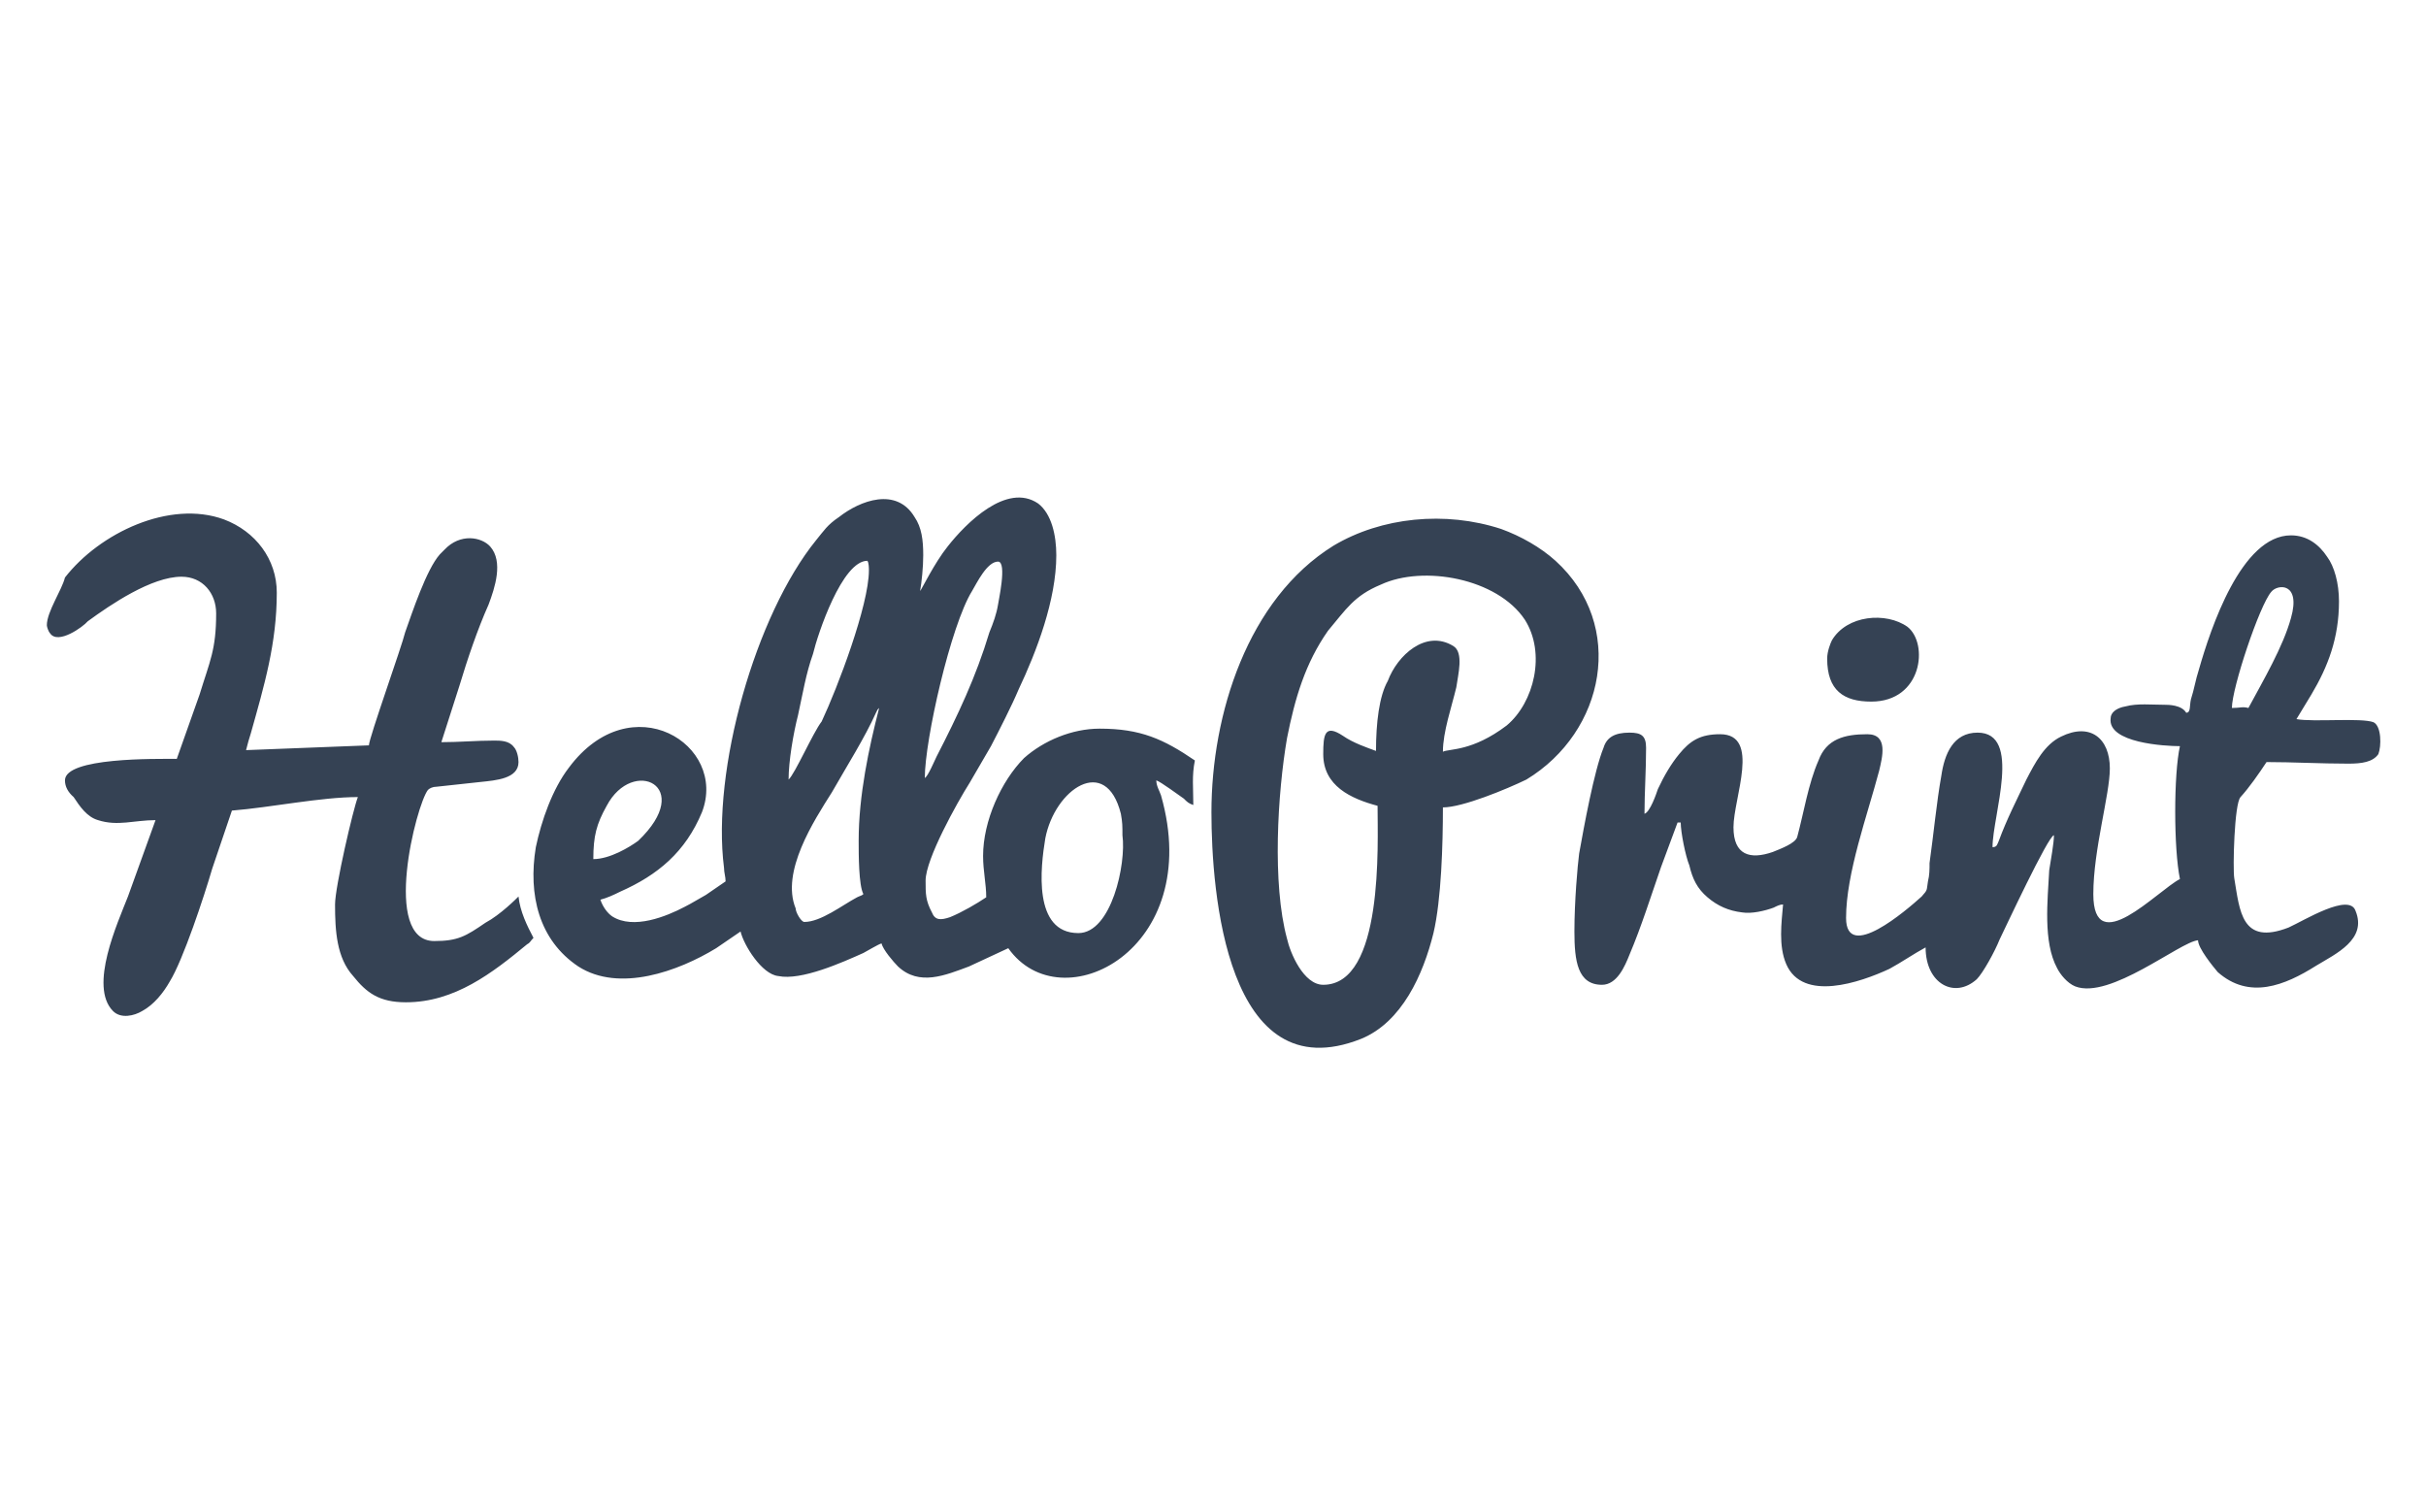
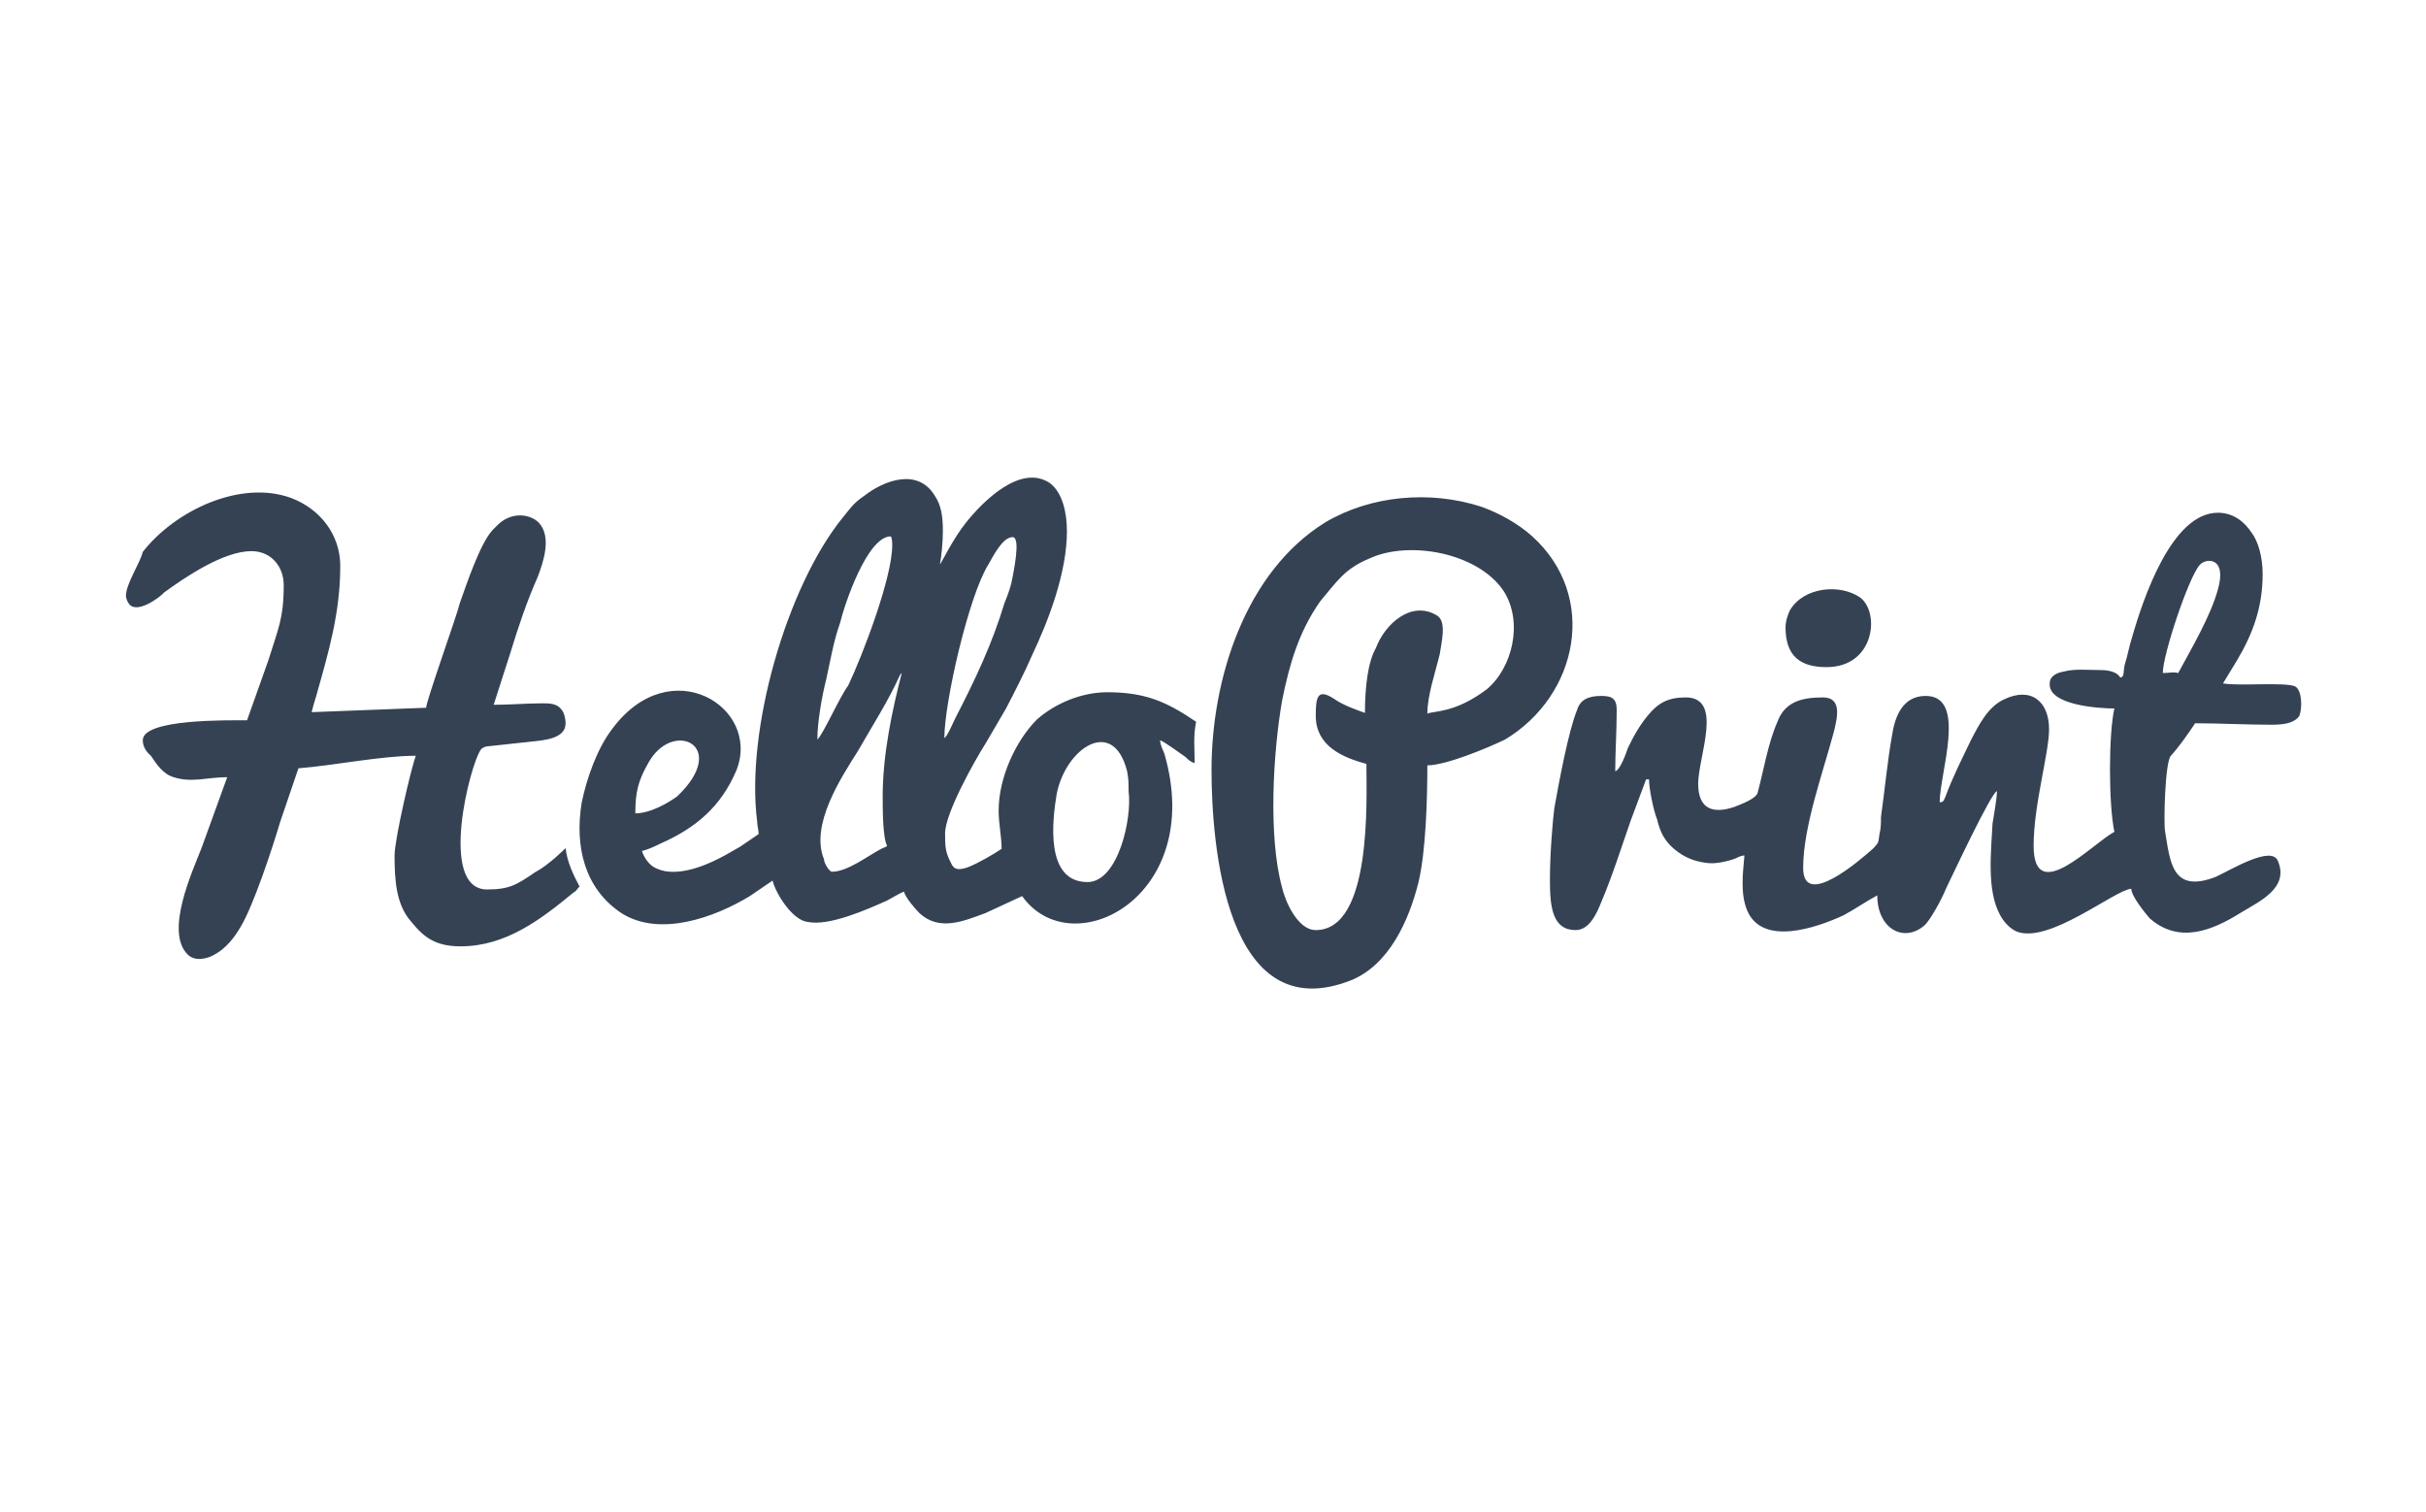
<svg xmlns="http://www.w3.org/2000/svg" width="122" height="76" viewBox="0 0 122 76">
-   <path fill="#354254" d="M89.886,8.12 C89.886,9.72 90.717,10.28 92.103,10.28 C94.677,10.28 94.994,7.36 93.925,6.52 C92.856,5.76 90.876,5.92 90.123,7.2 C90.044,7.36 89.886,7.76 89.886,8.12 Z M58.921,15.84 C58.921,19.84 59.673,29.92 66.444,27.24 C68.503,26.4 69.572,24 70.087,21.92 C70.483,20.24 70.562,17.44 70.562,15.6 C71.552,15.6 73.77,14.68 74.76,14.2 C78.719,11.8 79.789,6.44 76.225,3.2 C75.472,2.52 74.483,1.96 73.493,1.6 C70.681,0.68 67.474,1 65.058,2.44 C60.742,5.12 58.921,10.92 58.921,15.84 Z M67.197,12.76 C66.761,12.6 66.048,12.36 65.534,12 C64.623,11.4 64.544,11.92 64.544,12.92 C64.544,14.52 65.93,15.16 67.276,15.52 C67.276,17.44 67.593,24.52 64.544,24.52 C63.554,24.52 62.881,22.92 62.722,22.2 C61.97,19.44 62.247,14.88 62.722,12.12 C63.118,10.12 63.633,8.36 64.781,6.72 C65.692,5.64 66.088,4.96 67.434,4.4 C69.572,3.4 73.295,4.08 74.681,6.16 C75.75,7.84 75.156,10.32 73.77,11.48 C72.028,12.8 70.879,12.64 70.562,12.8 C70.562,11.8 70.998,10.56 71.236,9.56 C71.315,8.96 71.632,7.8 71.077,7.48 C69.691,6.64 68.266,7.96 67.791,9.24 C67.355,10 67.197,11.36 67.197,12.76 Z M0.356,6.44 C0.356,6.52 0.436,6.76 0.515,6.84 C0.911,7.44 2.178,6.52 2.415,6.24 C3.564,5.4 5.623,4 7.128,4 C8.197,4 8.87,4.84 8.87,5.84 C8.87,7.68 8.553,8.24 8.038,9.92 L6.89,13.16 C5.821,13.16 1.267,13.08 1.267,14.24 C1.267,14.56 1.426,14.84 1.703,15.08 C2.019,15.56 2.376,16.08 2.93,16.24 C3.92,16.56 4.752,16.24 5.821,16.24 L4.435,20.08 C3.92,21.4 2.455,24.6 3.683,25.84 C4.079,26.24 4.752,26.08 5.148,25.84 C5.742,25.52 6.217,24.92 6.534,24.36 C7.207,23.28 8.276,20.04 8.672,18.68 L9.662,15.76 C11.642,15.6 14.136,15.08 15.997,15.08 C15.76,15.68 14.849,19.6 14.849,20.48 C14.849,21.8 14.928,23.16 15.76,24.08 C16.433,24.92 17.066,25.4 18.413,25.4 C20.868,25.4 22.768,23.92 24.511,22.48 C24.669,22.4 24.669,22.32 24.828,22.16 C24.511,21.56 24.154,20.84 24.075,20.08 C23.996,20.16 23.164,21 22.412,21.4 C21.422,22.08 21.026,22.32 19.838,22.32 C17.185,22.32 18.928,15.48 19.521,14.72 C19.601,14.64 19.759,14.56 19.957,14.56 L22.174,14.32 C22.927,14.24 24.075,14.16 24.075,13.32 C24.075,13.08 23.996,12.72 23.838,12.56 C23.6,12.24 23.164,12.24 22.848,12.24 C21.937,12.24 21.105,12.32 20.195,12.32 L21.105,9.48 C21.501,8.16 22.016,6.64 22.57,5.4 C22.887,4.56 23.323,3.24 22.65,2.48 C22.214,2 21.145,1.8 20.353,2.64 L20.115,2.88 C19.442,3.64 18.73,5.8 18.373,6.8 C18.215,7.48 16.552,12.12 16.552,12.48 L10.374,12.72 C10.454,12.4 10.533,12.12 10.612,11.88 C11.285,9.48 11.919,7.36 11.919,4.8 C11.919,3.12 10.85,1.72 9.266,1.12 C6.534,0.12 3.009,1.8 1.267,4.04 C1.109,4.68 0.356,5.76 0.356,6.44 Z M106.873,10.44 C106.2,10.44 105.487,10.36 104.893,10.52 C104.418,10.6 104.141,10.84 104.141,11.12 C103.983,12.36 106.873,12.52 107.626,12.52 C107.309,13.92 107.309,17.68 107.626,19.2 C106.477,19.8 103.27,23.28 103.27,19.96 C103.27,17.72 104.101,14.96 104.101,13.64 C104.101,12.12 103.111,11.32 101.646,12.04 C100.815,12.44 100.34,13.36 99.904,14.2 C99.429,15.2 98.914,16.2 98.518,17.28 C98.439,17.44 98.439,17.6 98.201,17.6 C98.201,16 99.706,11.84 97.449,11.84 C96.221,11.84 95.786,12.92 95.628,14 C95.39,15.32 95.232,17 95.034,18.4 C95.034,18.72 95.034,19 94.954,19.32 C94.875,19.8 94.954,19.72 94.638,20.08 C93.885,20.76 90.836,23.4 90.836,21.16 C90.836,18.92 91.905,16 92.499,13.76 C92.658,13.08 92.974,11.92 91.905,11.92 C90.757,11.92 89.846,12.16 89.45,13.24 C88.936,14.4 88.698,15.92 88.381,17.08 C88.302,17.4 87.55,17.68 87.154,17.84 C86.005,18.24 85.174,18 85.174,16.6 C85.174,15.12 86.56,11.92 84.501,11.92 C83.511,11.92 82.996,12.24 82.442,12.92 C82.046,13.4 81.689,14 81.372,14.68 C81.293,14.92 80.977,15.84 80.699,15.92 C80.699,14.84 80.779,13.76 80.779,12.6 C80.779,12 80.541,11.84 79.947,11.84 C79.195,11.84 78.799,12.08 78.64,12.6 C78.165,13.76 77.65,16.6 77.413,17.92 C77.334,18.52 77.175,20.32 77.175,21.84 C77.175,23.32 77.334,24.52 78.561,24.52 C79.313,24.52 79.709,23.6 79.947,23 C80.541,21.6 81.016,20.08 81.531,18.6 L82.362,16.36 L82.521,16.36 C82.521,16.84 82.758,18.04 82.956,18.52 C83.115,19.2 83.352,19.68 83.867,20.12 C84.382,20.56 84.936,20.8 85.609,20.88 C86.085,20.96 86.758,20.8 87.193,20.64 C87.352,20.56 87.51,20.48 87.668,20.48 C87.589,21.4 87.431,22.56 87.827,23.48 C88.658,25.4 91.549,24.4 93.014,23.72 C93.608,23.4 94.242,22.96 94.836,22.64 C94.836,24.48 96.301,25.24 97.409,24.24 C97.726,23.92 98.32,22.84 98.558,22.24 C98.795,21.76 101.013,17 101.29,17 C101.29,17.4 101.132,18.24 101.052,18.76 C100.973,20.28 100.736,22.36 101.448,23.68 C101.607,24 101.963,24.44 102.359,24.6 C104.101,25.28 107.626,22.36 108.536,22.28 C108.536,22.68 109.289,23.6 109.526,23.88 C111.11,25.28 112.892,24.56 114.476,23.56 C115.466,22.96 117.05,22.24 116.456,20.8 C116.139,19.88 113.882,21.28 113.09,21.64 C110.714,22.56 110.635,20.8 110.358,19.16 C110.279,18.68 110.358,15.4 110.674,15.08 C111.11,14.6 111.585,13.92 111.981,13.32 C113.288,13.32 114.713,13.4 116.099,13.4 C116.772,13.4 117.327,13.32 117.604,12.92 C117.762,12.52 117.762,11.52 117.366,11.32 C116.772,11.08 114.317,11.32 113.486,11.16 L114.238,9.92 C115.07,8.52 115.624,7.08 115.624,5.24 C115.624,4.32 115.387,3.48 115.03,3 C114.634,2.4 114.04,1.92 113.209,1.92 C110.714,1.92 109.17,6.6 108.576,8.68 C108.417,9.16 108.338,9.68 108.18,10.16 C108.101,10.48 108.18,10.84 107.942,10.84 C107.705,10.44 107.032,10.44 106.873,10.44 Z M111.07,10.6 C110.754,10.52 110.674,10.6 110.239,10.6 C110.239,9.6 111.625,5.44 112.219,4.76 C112.536,4.36 113.723,4.28 113.209,6.08 C112.813,7.52 111.823,9.2 111.07,10.6 Z M37.657,14.2 C37.657,13.28 37.895,11.88 38.132,10.96 C38.37,9.88 38.528,8.88 38.885,7.88 C39.122,6.88 40.35,3.2 41.617,3.2 C41.696,3.28 41.696,3.6 41.696,3.68 C41.696,5.44 40.112,9.6 39.32,11.28 C38.885,11.84 37.974,13.92 37.657,14.2 Z M44.507,14.12 C44.507,12.2 45.814,6.44 46.883,4.72 C47.121,4.32 47.636,3.24 48.19,3.24 C48.665,3.24 48.19,5.32 48.19,5.4 C48.111,5.88 47.952,6.32 47.754,6.8 C47.081,9.04 46.17,10.96 45.101,13.04 C44.983,13.28 44.666,14.04 44.507,14.12 Z M44.428,2.92 C44.428,2.16 44.349,1.52 43.993,1 C43.082,-0.52 41.26,0.16 40.191,1 C39.597,1.4 39.439,1.68 39.043,2.16 C35.994,5.92 33.777,13.72 34.41,18.64 C34.41,18.88 34.489,19.08 34.489,19.32 L33.499,20 C33.064,20.24 32.826,20.4 32.43,20.6 C31.519,21.08 29.856,21.76 28.787,21.08 C28.55,20.92 28.312,20.6 28.193,20.24 C28.51,20.16 28.866,20 29.183,19.84 C31.084,19 32.47,17.84 33.301,15.84 C34.608,12.44 29.738,9.4 26.609,13.6 C25.778,14.68 25.223,16.28 24.946,17.6 C24.55,20 25.105,22.28 27.085,23.6 C29.144,24.92 32.113,23.84 34.014,22.68 L35.242,21.84 C35.4,22.52 36.311,24 37.142,24.08 C38.291,24.32 40.35,23.4 41.419,22.92 C41.577,22.84 42.171,22.48 42.33,22.44 C42.409,22.76 42.923,23.36 43.161,23.6 C44.23,24.6 45.537,24.04 46.725,23.6 L48.705,22.68 C51.358,26.44 58.604,22.76 56.387,15 C56.307,14.76 56.149,14.52 56.149,14.24 C56.387,14.32 57.297,15 57.535,15.16 C57.693,15.32 57.772,15.4 58.01,15.48 C58.01,14.64 57.931,14 58.089,13.24 C56.505,12.16 55.357,11.64 53.298,11.64 C51.912,11.64 50.487,12.24 49.497,13.12 C48.348,14.28 47.438,16.28 47.438,18.04 C47.438,18.8 47.596,19.44 47.596,20.12 C47.121,20.44 46.368,20.88 45.774,21.12 C45.299,21.28 45.022,21.28 44.864,20.88 C44.547,20.28 44.547,19.96 44.547,19.28 C44.547,18.2 46.131,15.36 46.764,14.36 L47.834,12.52 C48.23,11.76 48.903,10.44 49.219,9.68 C50.13,7.76 51.12,5.16 51.12,2.92 C51.12,1.92 50.883,0.84 50.209,0.32 C48.626,-0.76 46.566,1.32 45.656,2.48 C44.983,3.32 44.349,4.64 44.27,4.72 C44.349,4.28 44.428,3.52 44.428,2.92 Z M41.181,17.28 C41.181,17.96 41.181,19.52 41.419,19.96 C41.34,20.04 41.26,20.04 41.102,20.12 C40.35,20.52 39.281,21.36 38.449,21.36 C38.291,21.36 38.013,20.88 38.013,20.68 C37.261,18.84 38.924,16.28 39.835,14.84 C40.587,13.52 41.498,12.08 42.052,10.84 L42.132,10.68 C42.211,10.6 42.132,10.68 42.211,10.6 C41.696,12.6 41.181,15 41.181,17.28 Z M27.837,18.2 C27.837,17.04 27.995,16.44 28.51,15.52 C29.817,13.04 32.985,14.52 30.094,17.28 C29.658,17.6 28.668,18.2 27.837,18.2 Z M52.229,21.92 C49.932,21.92 50.328,18.6 50.566,17.16 C51.041,14.68 53.615,12.92 54.367,15.92 C54.446,16.36 54.446,16.52 54.446,17 C54.644,18.44 53.892,21.92 52.229,21.92 Z" transform="translate(2 25)" />
+   <path fill="#354254" d="M83.792,7.54 C83.792,9.026 84.567,9.546 85.859,9.546 C88.258,9.546 88.554,6.834 87.557,6.054 C86.56,5.349 84.715,5.497 84.013,6.686 C83.94,6.834 83.792,7.206 83.792,7.54 Z M54.926,14.709 C54.926,18.423 55.628,27.783 61.94,25.294 C63.859,24.514 64.856,22.286 65.336,20.354 C65.705,18.794 65.779,16.194 65.779,14.486 C66.701,14.486 68.768,13.631 69.691,13.186 C73.383,10.957 74.379,5.98 71.057,2.971 C70.356,2.34 69.433,1.82 68.51,1.486 C65.889,0.631 62.899,0.929 60.648,2.266 C56.624,4.754 54.926,10.14 54.926,14.709 Z M62.641,11.849 C62.235,11.7 61.57,11.477 61.091,11.143 C60.242,10.586 60.168,11.069 60.168,11.997 C60.168,13.483 61.46,14.077 62.715,14.411 C62.715,16.194 63.01,22.769 60.168,22.769 C59.245,22.769 58.617,21.283 58.47,20.614 C57.768,18.051 58.027,13.817 58.47,11.254 C58.839,9.397 59.319,7.763 60.389,6.24 C61.238,5.237 61.607,4.606 62.862,4.086 C64.856,3.157 68.326,3.789 69.617,5.72 C70.614,7.28 70.06,9.583 68.768,10.66 C67.144,11.886 66.074,11.737 65.779,11.886 C65.779,10.957 66.185,9.806 66.406,8.877 C66.48,8.32 66.775,7.243 66.258,6.946 C64.966,6.166 63.638,7.391 63.195,8.58 C62.789,9.286 62.641,10.549 62.641,11.849 Z M0.332,5.98 C0.332,6.054 0.406,6.277 0.48,6.351 C0.849,6.909 2.03,6.054 2.252,5.794 C3.322,5.014 5.242,3.714 6.644,3.714 C7.641,3.714 8.268,4.494 8.268,5.423 C8.268,7.131 7.973,7.651 7.493,9.211 L6.423,12.22 C5.426,12.22 1.181,12.146 1.181,13.223 C1.181,13.52 1.329,13.78 1.587,14.003 C1.883,14.449 2.215,14.931 2.732,15.08 C3.654,15.377 4.43,15.08 5.426,15.08 L4.134,18.646 C3.654,19.871 2.289,22.843 3.433,23.994 C3.802,24.366 4.43,24.217 4.799,23.994 C5.352,23.697 5.795,23.14 6.091,22.62 C6.718,21.617 7.715,18.609 8.084,17.346 L9.007,14.634 C10.852,14.486 13.178,14.003 14.913,14.003 C14.691,14.56 13.842,18.2 13.842,19.017 C13.842,20.243 13.916,21.506 14.691,22.36 C15.319,23.14 15.909,23.586 17.164,23.586 C19.453,23.586 21.225,22.211 22.849,20.874 C22.997,20.8 22.997,20.726 23.144,20.577 C22.849,20.02 22.517,19.351 22.443,18.646 C22.369,18.72 21.594,19.5 20.893,19.871 C19.97,20.503 19.601,20.726 18.493,20.726 C16.02,20.726 17.644,14.374 18.198,13.669 C18.272,13.594 18.419,13.52 18.604,13.52 L20.671,13.297 C21.372,13.223 22.443,13.149 22.443,12.369 C22.443,12.146 22.369,11.811 22.221,11.663 C22,11.366 21.594,11.366 21.299,11.366 C20.45,11.366 19.674,11.44 18.826,11.44 L19.674,8.803 C20.044,7.577 20.523,6.166 21.04,5.014 C21.336,4.234 21.742,3.009 21.114,2.303 C20.708,1.857 19.711,1.671 18.973,2.451 L18.752,2.674 C18.124,3.38 17.46,5.386 17.128,6.314 C16.98,6.946 15.43,11.254 15.43,11.589 L9.671,11.811 C9.745,11.514 9.819,11.254 9.893,11.031 C10.52,8.803 11.111,6.834 11.111,4.457 C11.111,2.897 10.114,1.597 8.638,1.04 C6.091,0.111 2.805,1.671 1.181,3.751 C1.034,4.346 0.332,5.349 0.332,5.98 Z M99.628,9.694 C99,9.694 98.336,9.62 97.782,9.769 C97.339,9.843 97.081,10.066 97.081,10.326 C96.933,11.477 99.628,11.626 100.329,11.626 C100.034,12.926 100.034,16.417 100.329,17.829 C99.258,18.386 96.268,21.617 96.268,18.534 C96.268,16.454 97.044,13.891 97.044,12.666 C97.044,11.254 96.121,10.511 94.755,11.18 C93.98,11.551 93.537,12.406 93.131,13.186 C92.688,14.114 92.208,15.043 91.839,16.046 C91.765,16.194 91.765,16.343 91.544,16.343 C91.544,14.857 92.946,10.994 90.842,10.994 C89.698,10.994 89.292,11.997 89.144,13 C88.923,14.226 88.775,15.786 88.591,17.086 C88.591,17.383 88.591,17.643 88.517,17.94 C88.443,18.386 88.517,18.311 88.221,18.646 C87.52,19.277 84.678,21.729 84.678,19.649 C84.678,17.569 85.674,14.857 86.228,12.777 C86.376,12.146 86.671,11.069 85.674,11.069 C84.604,11.069 83.755,11.291 83.386,12.294 C82.906,13.371 82.685,14.783 82.389,15.86 C82.315,16.157 81.614,16.417 81.245,16.566 C80.174,16.937 79.399,16.714 79.399,15.414 C79.399,14.04 80.691,11.069 78.772,11.069 C77.849,11.069 77.369,11.366 76.852,11.997 C76.483,12.443 76.151,13 75.856,13.631 C75.782,13.854 75.487,14.709 75.228,14.783 C75.228,13.78 75.302,12.777 75.302,11.7 C75.302,11.143 75.081,10.994 74.527,10.994 C73.826,10.994 73.456,11.217 73.309,11.7 C72.866,12.777 72.386,15.414 72.164,16.64 C72.091,17.197 71.943,18.869 71.943,20.28 C71.943,21.654 72.091,22.769 73.235,22.769 C73.936,22.769 74.305,21.914 74.527,21.357 C75.081,20.057 75.523,18.646 76.003,17.271 L76.779,15.191 L76.926,15.191 C76.926,15.637 77.148,16.751 77.332,17.197 C77.48,17.829 77.701,18.274 78.181,18.683 C78.661,19.091 79.178,19.314 79.805,19.389 C80.248,19.463 80.876,19.314 81.282,19.166 C81.43,19.091 81.577,19.017 81.725,19.017 C81.651,19.871 81.503,20.949 81.872,21.803 C82.648,23.586 85.342,22.657 86.708,22.026 C87.262,21.729 87.852,21.32 88.406,21.023 C88.406,22.731 89.772,23.437 90.805,22.509 C91.101,22.211 91.654,21.209 91.876,20.651 C92.097,20.206 94.164,15.786 94.423,15.786 C94.423,16.157 94.275,16.937 94.201,17.42 C94.128,18.831 93.906,20.763 94.57,21.989 C94.718,22.286 95.05,22.694 95.419,22.843 C97.044,23.474 100.329,20.763 101.178,20.689 C101.178,21.06 101.879,21.914 102.101,22.174 C103.577,23.474 105.238,22.806 106.715,21.877 C107.638,21.32 109.114,20.651 108.56,19.314 C108.265,18.46 106.161,19.76 105.423,20.094 C103.208,20.949 103.134,19.314 102.876,17.791 C102.802,17.346 102.876,14.3 103.171,14.003 C103.577,13.557 104.02,12.926 104.389,12.369 C105.607,12.369 106.936,12.443 108.228,12.443 C108.856,12.443 109.372,12.369 109.631,11.997 C109.779,11.626 109.779,10.697 109.409,10.511 C108.856,10.289 106.567,10.511 105.792,10.363 L106.493,9.211 C107.268,7.911 107.785,6.574 107.785,4.866 C107.785,4.011 107.564,3.231 107.232,2.786 C106.862,2.229 106.309,1.783 105.534,1.783 C103.208,1.783 101.768,6.129 101.215,8.06 C101.067,8.506 100.993,8.989 100.846,9.434 C100.772,9.731 100.846,10.066 100.624,10.066 C100.403,9.694 99.775,9.694 99.628,9.694 Z M103.54,9.843 C103.245,9.769 103.171,9.843 102.765,9.843 C102.765,8.914 104.057,5.051 104.611,4.42 C104.906,4.049 106.013,3.974 105.534,5.646 C105.164,6.983 104.242,8.543 103.54,9.843 Z M35.104,13.186 C35.104,12.331 35.326,11.031 35.547,10.177 C35.768,9.174 35.916,8.246 36.248,7.317 C36.47,6.389 37.614,2.971 38.795,2.971 C38.869,3.046 38.869,3.343 38.869,3.417 C38.869,5.051 37.393,8.914 36.654,10.474 C36.248,10.994 35.399,12.926 35.104,13.186 Z M41.49,13.111 C41.49,11.329 42.708,5.98 43.705,4.383 C43.926,4.011 44.406,3.009 44.923,3.009 C45.366,3.009 44.923,4.94 44.923,5.014 C44.849,5.46 44.701,5.869 44.517,6.314 C43.889,8.394 43.04,10.177 42.044,12.109 C41.933,12.331 41.638,13.037 41.49,13.111 Z M41.416,2.711 C41.416,2.006 41.342,1.411 41.01,0.929 C40.161,-0.483 38.463,0.149 37.466,0.929 C36.913,1.3 36.765,1.56 36.396,2.006 C33.554,5.497 31.487,12.74 32.077,17.309 C32.077,17.531 32.151,17.717 32.151,17.94 L31.228,18.571 C30.822,18.794 30.601,18.943 30.232,19.129 C29.383,19.574 27.832,20.206 26.836,19.574 C26.614,19.426 26.393,19.129 26.282,18.794 C26.577,18.72 26.909,18.571 27.205,18.423 C28.977,17.643 30.268,16.566 31.044,14.709 C32.262,11.551 27.721,8.729 24.805,12.629 C24.03,13.631 23.513,15.117 23.255,16.343 C22.886,18.571 23.403,20.689 25.248,21.914 C27.168,23.14 29.936,22.137 31.708,21.06 L32.852,20.28 C33,20.911 33.849,22.286 34.624,22.36 C35.695,22.583 37.614,21.729 38.611,21.283 C38.758,21.209 39.312,20.874 39.46,20.837 C39.534,21.134 40.013,21.691 40.235,21.914 C41.232,22.843 42.45,22.323 43.557,21.914 L45.403,21.06 C47.876,24.551 54.631,21.134 52.564,13.929 C52.49,13.706 52.342,13.483 52.342,13.223 C52.564,13.297 53.413,13.929 53.634,14.077 C53.782,14.226 53.856,14.3 54.077,14.374 C54.077,13.594 54.003,13 54.151,12.294 C52.674,11.291 51.604,10.809 49.685,10.809 C48.393,10.809 47.064,11.366 46.141,12.183 C45.07,13.26 44.221,15.117 44.221,16.751 C44.221,17.457 44.369,18.051 44.369,18.683 C43.926,18.98 43.225,19.389 42.671,19.611 C42.228,19.76 41.97,19.76 41.822,19.389 C41.527,18.831 41.527,18.534 41.527,17.903 C41.527,16.9 43.003,14.263 43.594,13.334 L44.591,11.626 C44.96,10.92 45.587,9.694 45.883,8.989 C46.732,7.206 47.654,4.791 47.654,2.711 C47.654,1.783 47.433,0.78 46.805,0.297 C45.329,-0.706 43.409,1.226 42.56,2.303 C41.933,3.083 41.342,4.309 41.268,4.383 C41.342,3.974 41.416,3.269 41.416,2.711 Z M38.389,16.046 C38.389,16.677 38.389,18.126 38.611,18.534 C38.537,18.609 38.463,18.609 38.315,18.683 C37.614,19.054 36.617,19.834 35.842,19.834 C35.695,19.834 35.436,19.389 35.436,19.203 C34.735,17.494 36.285,15.117 37.134,13.78 C37.836,12.554 38.685,11.217 39.201,10.066 L39.275,9.917 C39.349,9.843 39.275,9.917 39.349,9.843 C38.869,11.7 38.389,13.929 38.389,16.046 Z M25.95,16.9 C25.95,15.823 26.097,15.266 26.577,14.411 C27.795,12.109 30.748,13.483 28.054,16.046 C27.648,16.343 26.725,16.9 25.95,16.9 Z M48.688,20.354 C46.547,20.354 46.916,17.271 47.138,15.934 C47.581,13.631 49.98,11.997 50.681,14.783 C50.755,15.191 50.755,15.34 50.755,15.786 C50.94,17.123 50.238,20.354 48.688,20.354 Z" transform="translate(6 24)" />
</svg>
